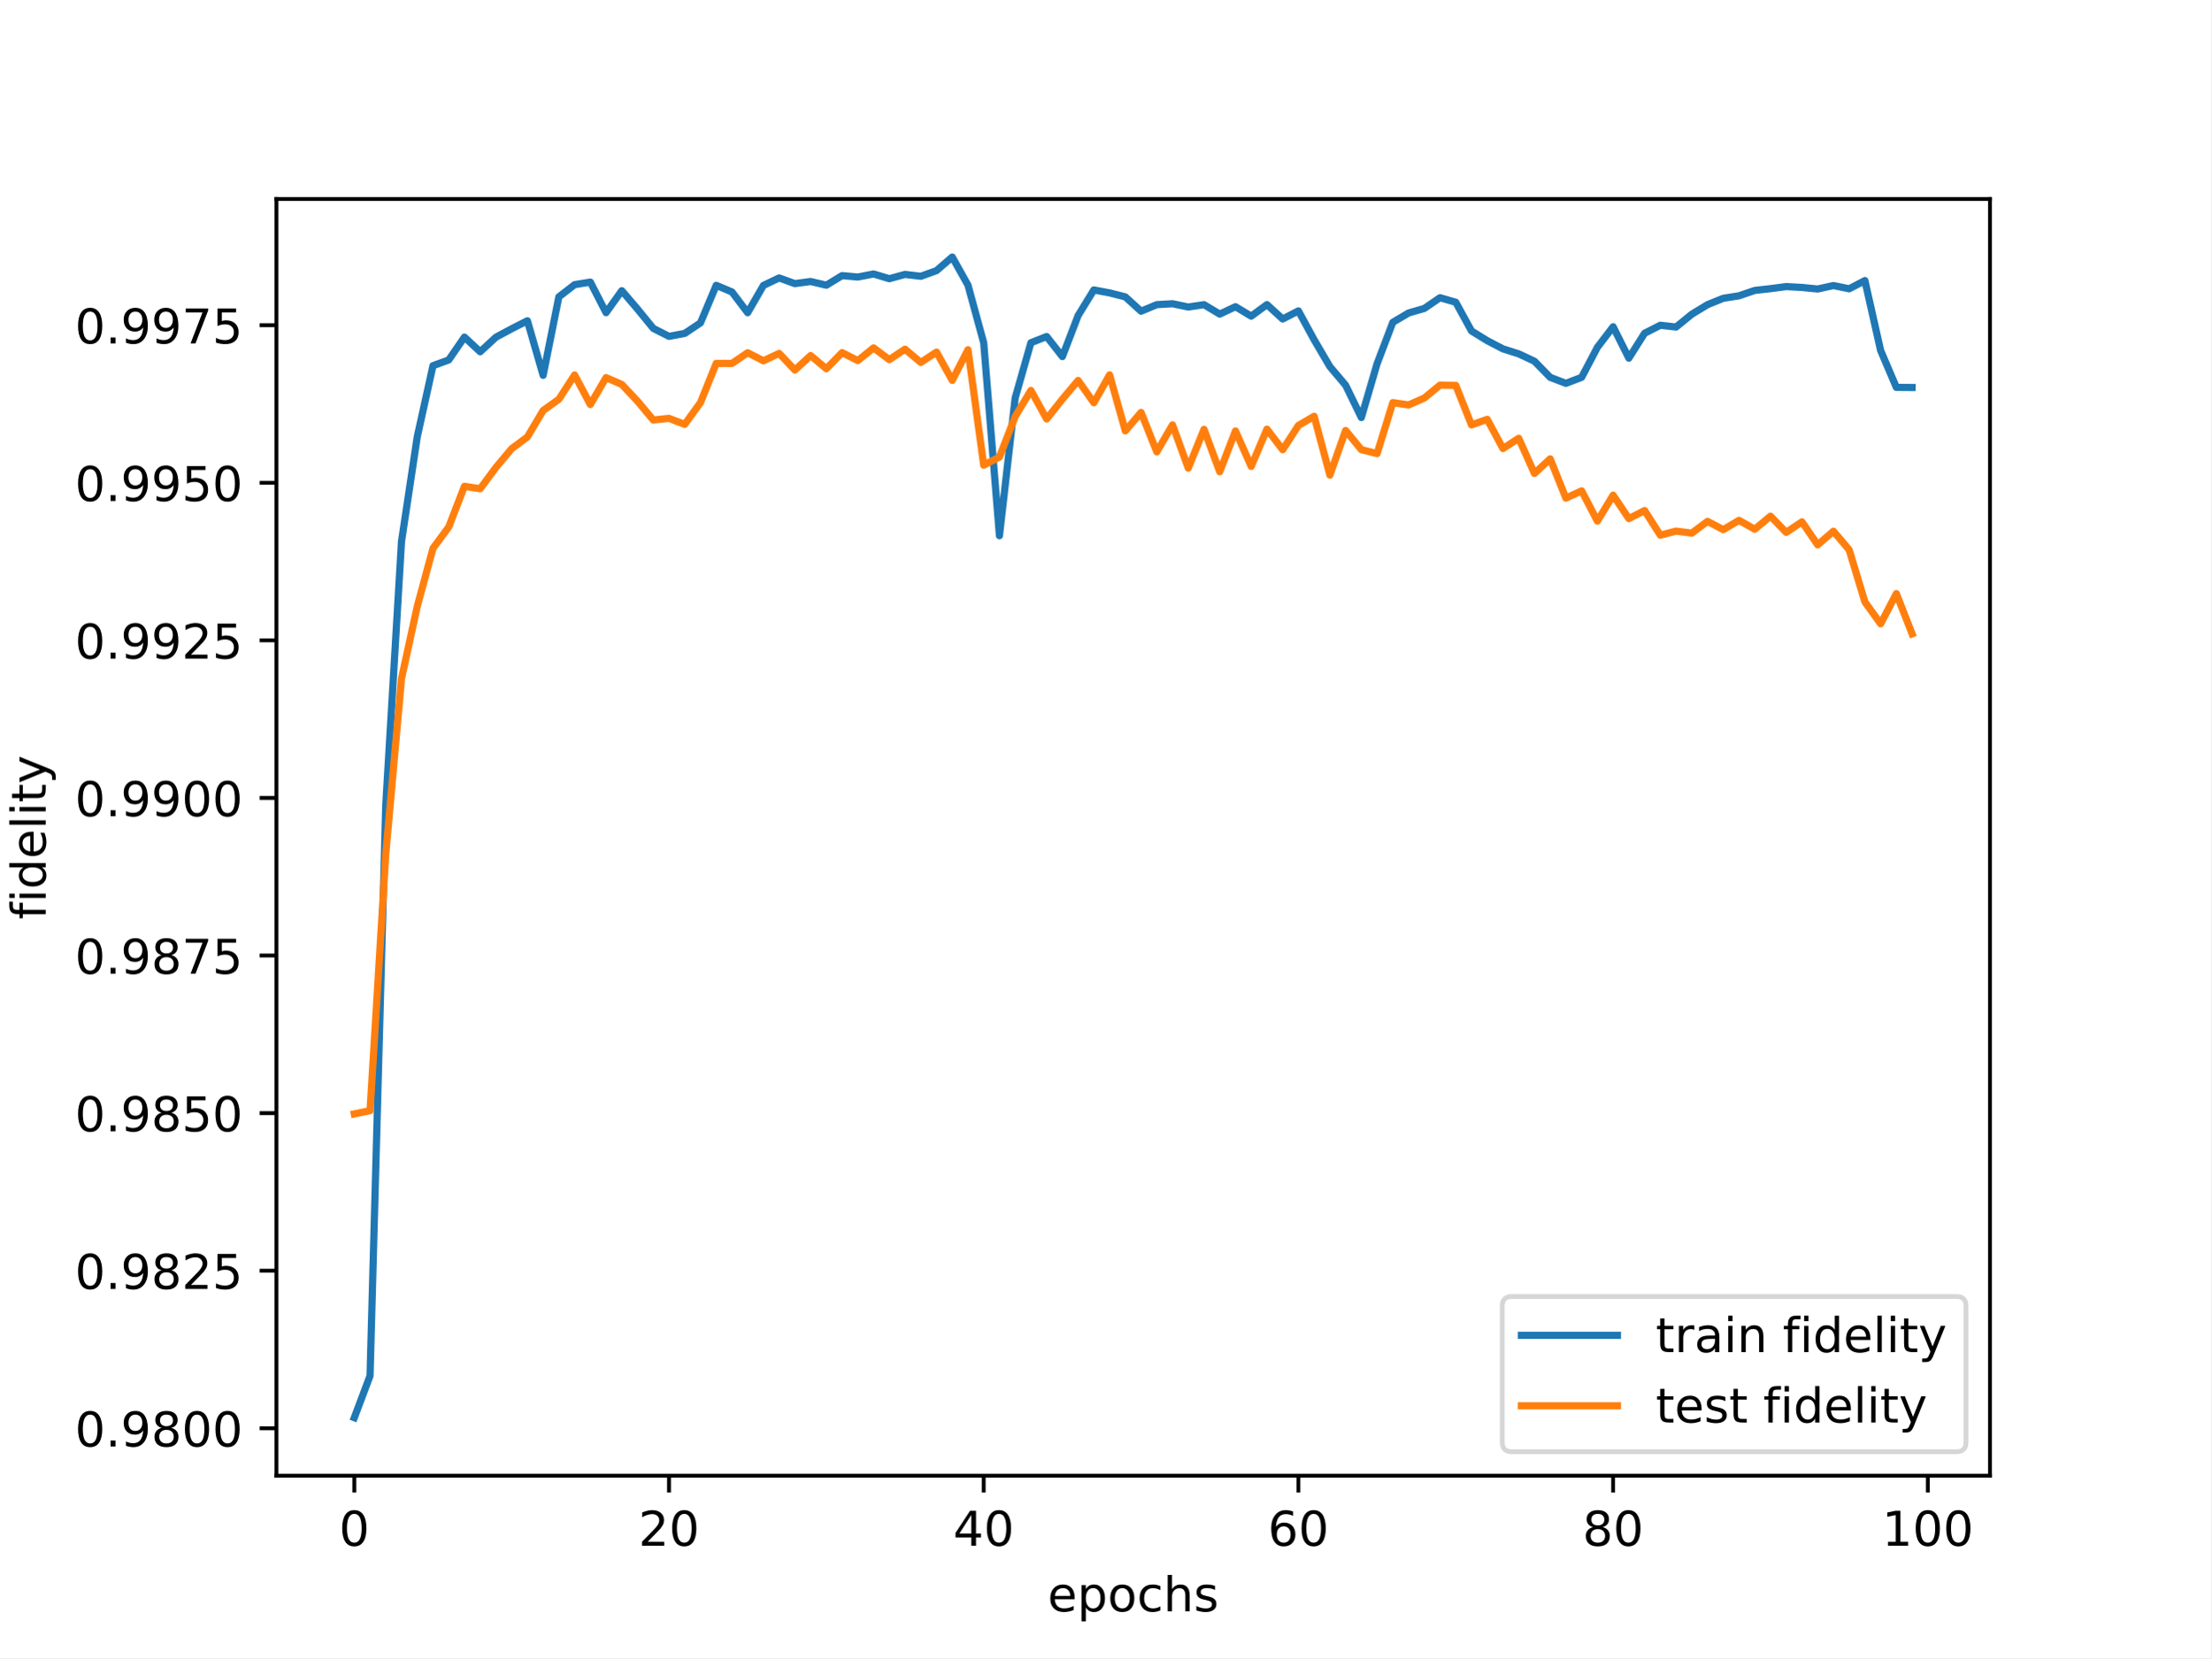
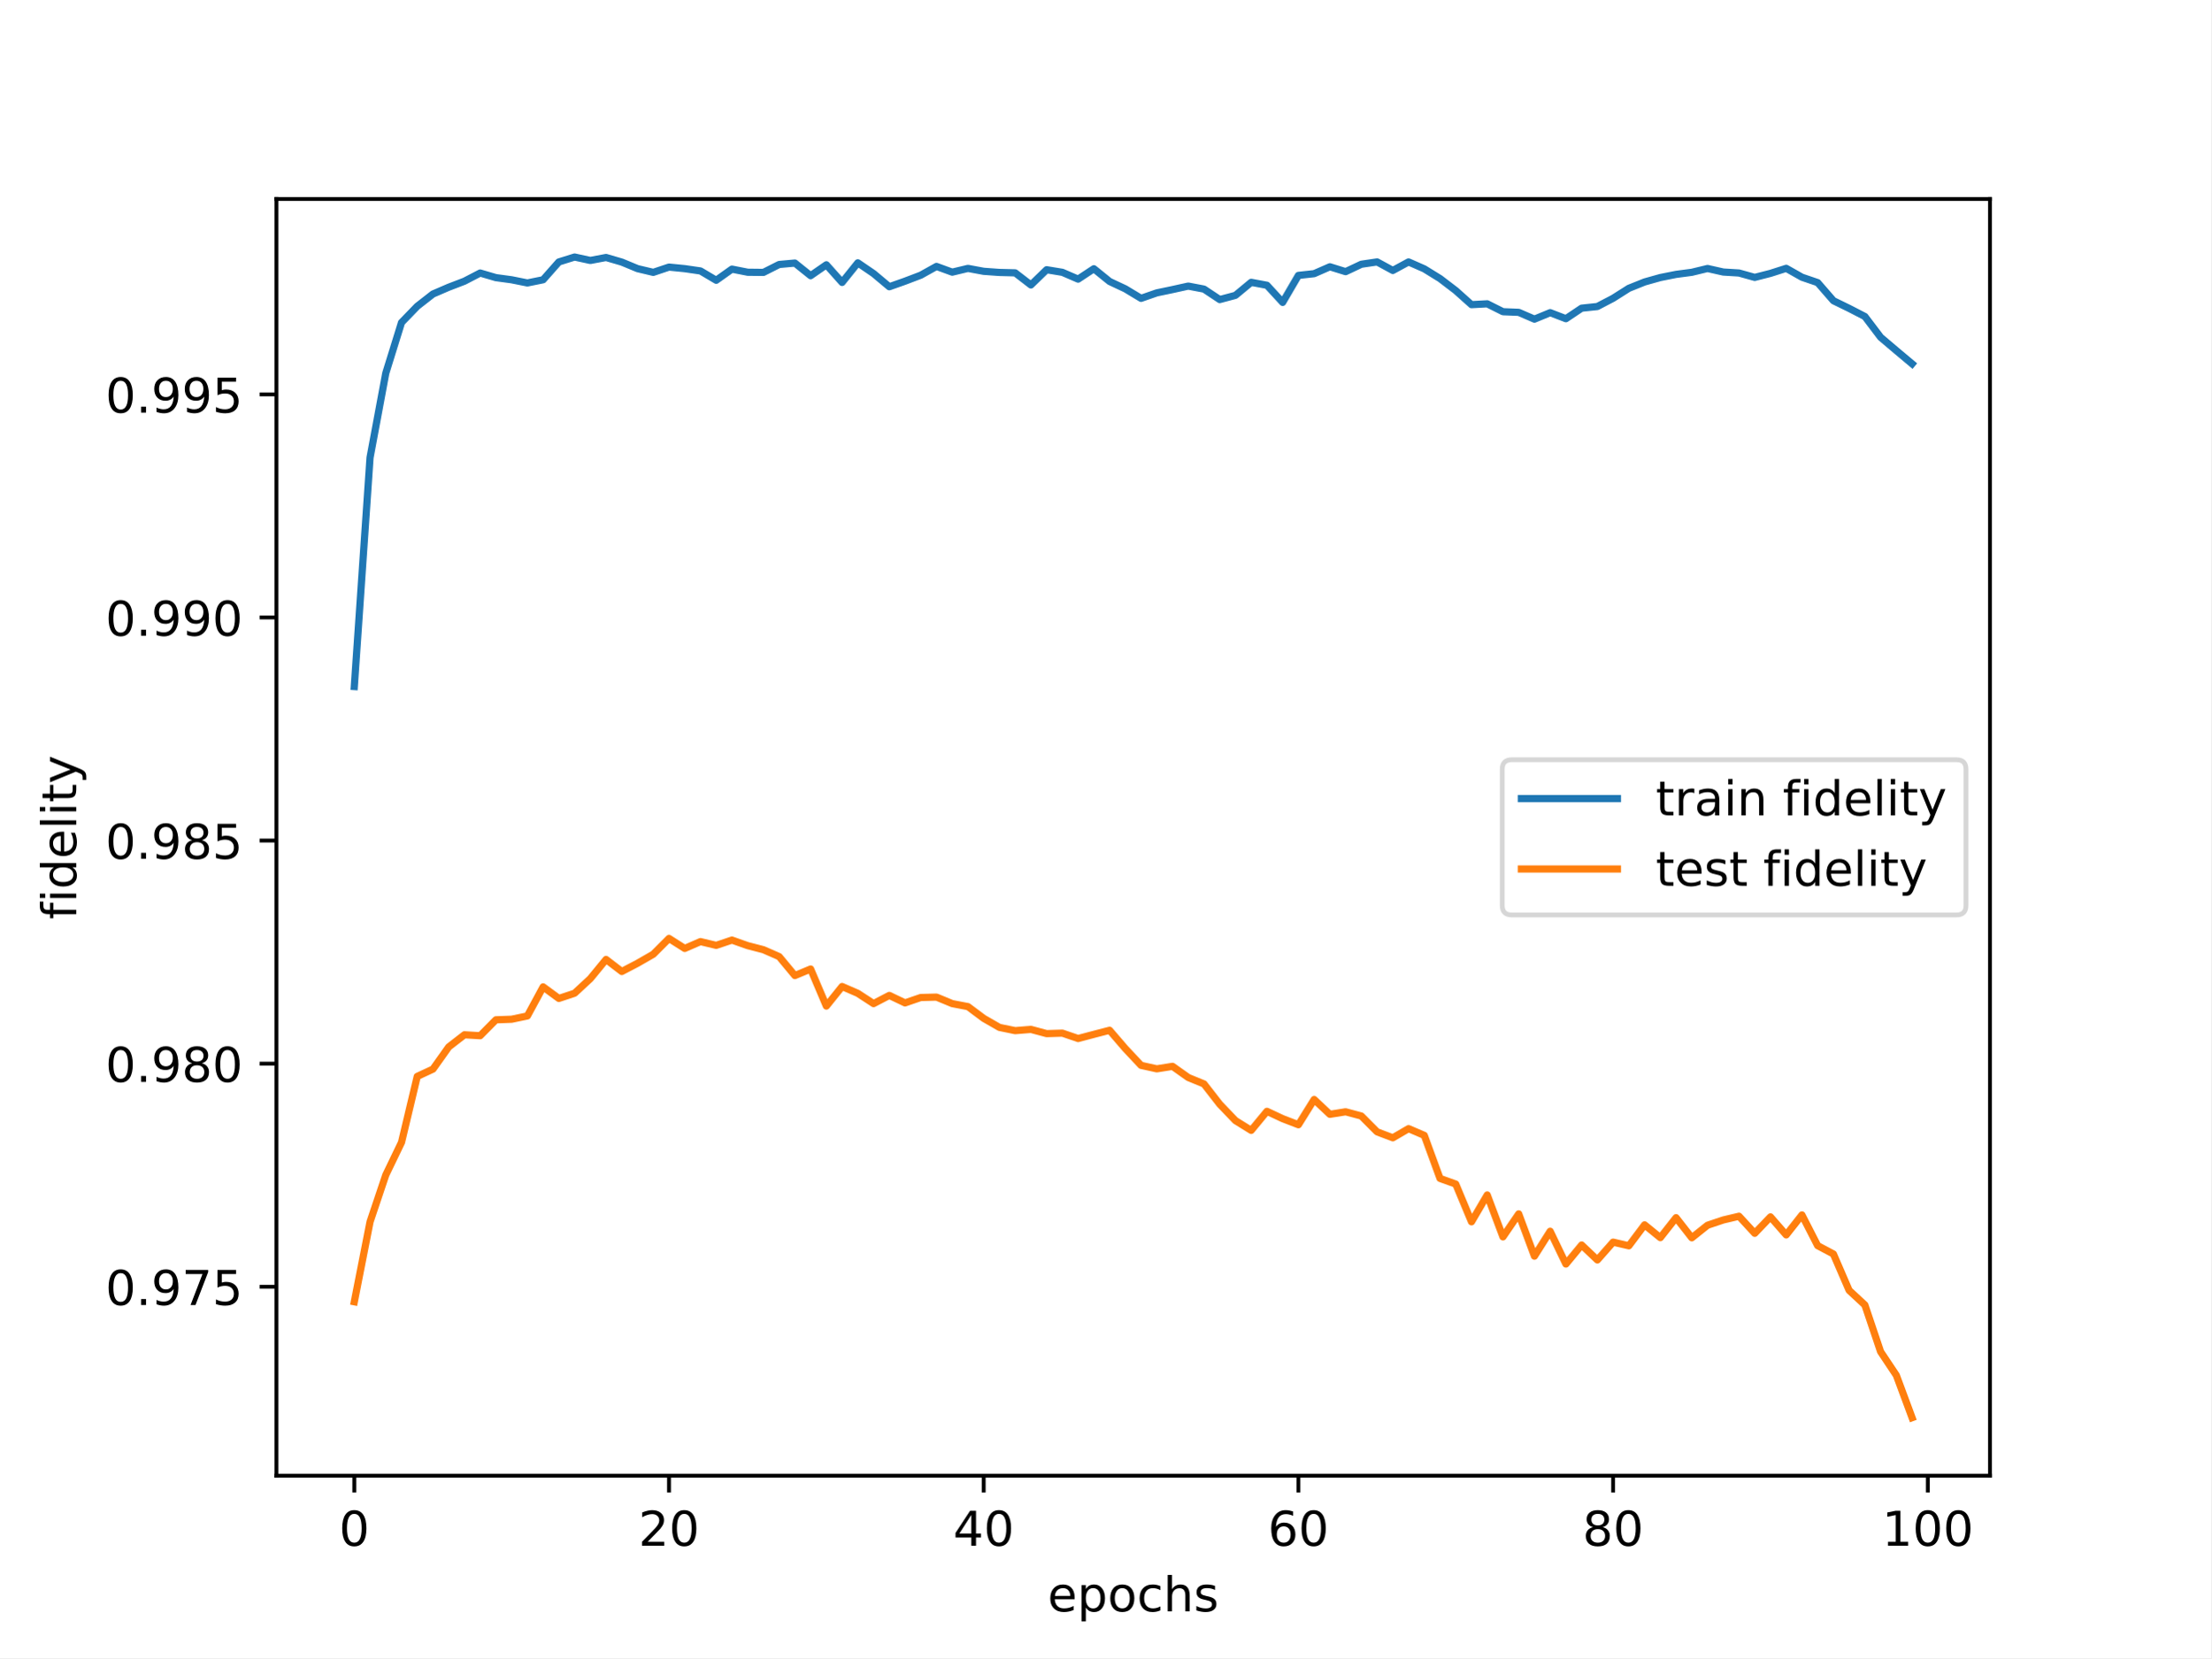
<svg xmlns="http://www.w3.org/2000/svg" xmlns:xlink="http://www.w3.org/1999/xlink" width="460.8pt" height="345.6pt" viewBox="0 0 460.8 345.6" version="1.1">
  <defs>
    <style type="text/css">*{stroke-linejoin: round; stroke-linecap: butt}</style>
  </defs>
  <g id="figure_1">
    <g id="patch_1">
      <path d="M 0 345.6  L 460.8 345.6  L 460.8 0  L 0 0  z " style="fill: #ffffff" />
    </g>
    <g id="axes_1">
      <g id="patch_2">
        <path d="M 57.6 307.584  L 414.72 307.584  L 414.72 41.472  L 57.6 41.472  z " style="fill: #ffffff" />
      </g>
      <g id="matplotlib.axis_1">
        <g id="xtick_1">
          <g id="line2d_1">
            <defs>
-               <path id="m82c62954ce" d="M 0 0  L 0 3.5  " style="stroke: #000000; stroke-width: 0.8" />
-             </defs>
-             <g>
-               <use xlink:href="#m82c62954ce" x="73.833" y="307.584" style="stroke: #000000; stroke-width: 0.8" />
+               <path id="m3b50c27de8" d="M 0 0  L 0 3.5  " style="stroke: #000000; stroke-width: 0.8" />
+             </defs>
+             <g>
+               <use xlink:href="#m3b50c27de8" x="73.833" y="307.584" style="stroke: #000000; stroke-width: 0.8" />
            </g>
          </g>
          <g id="text_1">
            <g transform="translate(70.65148 322.1824) scale(0.1 -0.1)">
              <defs>
                <path id="DejaVuSans-30" d="M 2034 4250  Q 1547 4250 1301 3770  Q 1056 3291 1056 2328  Q 1056 1369 1301 889  Q 1547 409 2034 409  Q 2525 409 2770 889  Q 3016 1369 3016 2328  Q 3016 3291 2770 3770  Q 2525 4250 2034 4250  z M 2034 4750  Q 2819 4750 3233 4129  Q 3647 3509 3647 2328  Q 3647 1150 3233 529  Q 2819 -91 2034 -91  Q 1250 -91 836 529  Q 422 1150 422 2328  Q 422 3509 836 4129  Q 1250 4750 2034 4750  z " transform="scale(0.015625)" />
              </defs>
              <use xlink:href="#DejaVuSans-30" />
            </g>
          </g>
        </g>
        <g id="xtick_2">
          <g id="line2d_2">
            <g>
-               <use xlink:href="#m82c62954ce" x="139.42" y="307.584" style="stroke: #000000; stroke-width: 0.8" />
+               <use xlink:href="#m3b50c27de8" x="139.42" y="307.584" style="stroke: #000000; stroke-width: 0.8" />
            </g>
          </g>
          <g id="text_2">
            <g transform="translate(133.057 322.1824) scale(0.1 -0.1)">
              <defs>
                <path id="DejaVuSans-32" d="M 1228 531  L 3431 531  L 3431 0  L 469 0  L 469 531  Q 828 903 1448 1529  Q 2069 2156 2228 2338  Q 2531 2678 2651 2914  Q 2772 3150 2772 3378  Q 2772 3750 2511 3984  Q 2250 4219 1831 4219  Q 1534 4219 1204 4116  Q 875 4013 500 3803  L 500 4441  Q 881 4594 1212 4672  Q 1544 4750 1819 4750  Q 2544 4750 2975 4387  Q 3406 4025 3406 3419  Q 3406 3131 3298 2873  Q 3191 2616 2906 2266  Q 2828 2175 2409 1742  Q 1991 1309 1228 531  z " transform="scale(0.015625)" />
              </defs>
              <use xlink:href="#DejaVuSans-32" />
              <use xlink:href="#DejaVuSans-30" x="63.623" />
            </g>
          </g>
        </g>
        <g id="xtick_3">
          <g id="line2d_3">
            <g>
-               <use xlink:href="#m82c62954ce" x="205.006" y="307.584" style="stroke: #000000; stroke-width: 0.8" />
+               <use xlink:href="#m3b50c27de8" x="205.006" y="307.584" style="stroke: #000000; stroke-width: 0.8" />
            </g>
          </g>
          <g id="text_3">
            <g transform="translate(198.6438 322.1824) scale(0.1 -0.1)">
              <defs>
                <path id="DejaVuSans-34" d="M 2419 4116  L 825 1625  L 2419 1625  L 2419 4116  z M 2253 4666  L 3047 4666  L 3047 1625  L 3713 1625  L 3713 1100  L 3047 1100  L 3047 0  L 2419 0  L 2419 1100  L 313 1100  L 313 1709  L 2253 4666  z " transform="scale(0.015625)" />
              </defs>
              <use xlink:href="#DejaVuSans-34" />
              <use xlink:href="#DejaVuSans-30" x="63.623" />
            </g>
          </g>
        </g>
        <g id="xtick_4">
          <g id="line2d_4">
            <g>
-               <use xlink:href="#m82c62954ce" x="270.593" y="307.584" style="stroke: #000000; stroke-width: 0.8" />
+               <use xlink:href="#m3b50c27de8" x="270.593" y="307.584" style="stroke: #000000; stroke-width: 0.8" />
            </g>
          </g>
          <g id="text_4">
            <g transform="translate(264.2306 322.1824) scale(0.1 -0.1)">
              <defs>
                <path id="DejaVuSans-36" d="M 2113 2584  Q 1688 2584 1439 2293  Q 1191 2003 1191 1497  Q 1191 994 1439 701  Q 1688 409 2113 409  Q 2538 409 2786 701  Q 3034 994 3034 1497  Q 3034 2003 2786 2293  Q 2538 2584 2113 2584  z M 3366 4563  L 3366 3988  Q 3128 4100 2886 4159  Q 2644 4219 2406 4219  Q 1781 4219 1451 3797  Q 1122 3375 1075 2522  Q 1259 2794 1537 2939  Q 1816 3084 2150 3084  Q 2853 3084 3261 2657  Q 3669 2231 3669 1497  Q 3669 778 3244 343  Q 2819 -91 2113 -91  Q 1303 -91 875 529  Q 447 1150 447 2328  Q 447 3434 972 4092  Q 1497 4750 2381 4750  Q 2619 4750 2861 4703  Q 3103 4656 3366 4563  z " transform="scale(0.015625)" />
              </defs>
              <use xlink:href="#DejaVuSans-36" />
              <use xlink:href="#DejaVuSans-30" x="63.623" />
            </g>
          </g>
        </g>
        <g id="xtick_5">
          <g id="line2d_5">
            <g>
-               <use xlink:href="#m82c62954ce" x="336.18" y="307.584" style="stroke: #000000; stroke-width: 0.8" />
+               <use xlink:href="#m3b50c27de8" x="336.18" y="307.584" style="stroke: #000000; stroke-width: 0.8" />
            </g>
          </g>
          <g id="text_5">
            <g transform="translate(329.8173 322.1824) scale(0.1 -0.1)">
              <defs>
                <path id="DejaVuSans-38" d="M 2034 2216  Q 1584 2216 1326 1975  Q 1069 1734 1069 1313  Q 1069 891 1326 650  Q 1584 409 2034 409  Q 2484 409 2743 651  Q 3003 894 3003 1313  Q 3003 1734 2745 1975  Q 2488 2216 2034 2216  z M 1403 2484  Q 997 2584 770 2862  Q 544 3141 544 3541  Q 544 4100 942 4425  Q 1341 4750 2034 4750  Q 2731 4750 3128 4425  Q 3525 4100 3525 3541  Q 3525 3141 3298 2862  Q 3072 2584 2669 2484  Q 3125 2378 3379 2068  Q 3634 1759 3634 1313  Q 3634 634 3220 271  Q 2806 -91 2034 -91  Q 1263 -91 848 271  Q 434 634 434 1313  Q 434 1759 690 2068  Q 947 2378 1403 2484  z M 1172 3481  Q 1172 3119 1398 2916  Q 1625 2713 2034 2713  Q 2441 2713 2670 2916  Q 2900 3119 2900 3481  Q 2900 3844 2670 4047  Q 2441 4250 2034 4250  Q 1625 4250 1398 4047  Q 1172 3844 1172 3481  z " transform="scale(0.015625)" />
              </defs>
              <use xlink:href="#DejaVuSans-38" />
              <use xlink:href="#DejaVuSans-30" x="63.623" />
            </g>
          </g>
        </g>
        <g id="xtick_6">
          <g id="line2d_6">
            <g>
-               <use xlink:href="#m82c62954ce" x="401.767" y="307.584" style="stroke: #000000; stroke-width: 0.8" />
+               <use xlink:href="#m3b50c27de8" x="401.767" y="307.584" style="stroke: #000000; stroke-width: 0.8" />
            </g>
          </g>
          <g id="text_6">
            <g transform="translate(392.2229 322.1824) scale(0.1 -0.1)">
              <defs>
                <path id="DejaVuSans-31" d="M 794 531  L 1825 531  L 1825 4091  L 703 3866  L 703 4441  L 1819 4666  L 2450 4666  L 2450 531  L 3481 531  L 3481 0  L 794 0  L 794 531  z " transform="scale(0.015625)" />
              </defs>
              <use xlink:href="#DejaVuSans-31" />
              <use xlink:href="#DejaVuSans-30" x="63.623" />
              <use xlink:href="#DejaVuSans-30" x="127.246" />
            </g>
          </g>
        </g>
        <g id="text_7">
          <g transform="translate(218.3272 335.8606) scale(0.1 -0.1)">
            <defs>
              <path id="DejaVuSans-65" d="M 3597 1894  L 3597 1613  L 953 1613  Q 991 1019 1311 708  Q 1631 397 2203 397  Q 2534 397 2845 478  Q 3156 559 3463 722  L 3463 178  Q 3153 47 2828 -22  Q 2503 -91 2169 -91  Q 1331 -91 842 396  Q 353 884 353 1716  Q 353 2575 817 3079  Q 1281 3584 2069 3584  Q 2775 3584 3186 3129  Q 3597 2675 3597 1894  z M 3022 2063  Q 3016 2534 2758 2815  Q 2500 3097 2075 3097  Q 1594 3097 1305 2825  Q 1016 2553 972 2059  L 3022 2063  z " transform="scale(0.015625)" />
              <path id="DejaVuSans-70" d="M 1159 525  L 1159 -1331  L 581 -1331  L 581 3500  L 1159 3500  L 1159 2969  Q 1341 3281 1617 3432  Q 1894 3584 2278 3584  Q 2916 3584 3314 3078  Q 3713 2572 3713 1747  Q 3713 922 3314 415  Q 2916 -91 2278 -91  Q 1894 -91 1617 61  Q 1341 213 1159 525  z M 3116 1747  Q 3116 2381 2855 2742  Q 2594 3103 2138 3103  Q 1681 3103 1420 2742  Q 1159 2381 1159 1747  Q 1159 1113 1420 752  Q 1681 391 2138 391  Q 2594 391 2855 752  Q 3116 1113 3116 1747  z " transform="scale(0.015625)" />
              <path id="DejaVuSans-6f" d="M 1959 3097  Q 1497 3097 1228 2736  Q 959 2375 959 1747  Q 959 1119 1226 758  Q 1494 397 1959 397  Q 2419 397 2687 759  Q 2956 1122 2956 1747  Q 2956 2369 2687 2733  Q 2419 3097 1959 3097  z M 1959 3584  Q 2709 3584 3137 3096  Q 3566 2609 3566 1747  Q 3566 888 3137 398  Q 2709 -91 1959 -91  Q 1206 -91 779 398  Q 353 888 353 1747  Q 353 2609 779 3096  Q 1206 3584 1959 3584  z " transform="scale(0.015625)" />
              <path id="DejaVuSans-63" d="M 3122 3366  L 3122 2828  Q 2878 2963 2633 3030  Q 2388 3097 2138 3097  Q 1578 3097 1268 2742  Q 959 2388 959 1747  Q 959 1106 1268 751  Q 1578 397 2138 397  Q 2388 397 2633 464  Q 2878 531 3122 666  L 3122 134  Q 2881 22 2623 -34  Q 2366 -91 2075 -91  Q 1284 -91 818 406  Q 353 903 353 1747  Q 353 2603 823 3093  Q 1294 3584 2113 3584  Q 2378 3584 2631 3529  Q 2884 3475 3122 3366  z " transform="scale(0.015625)" />
              <path id="DejaVuSans-68" d="M 3513 2113  L 3513 0  L 2938 0  L 2938 2094  Q 2938 2591 2744 2837  Q 2550 3084 2163 3084  Q 1697 3084 1428 2787  Q 1159 2491 1159 1978  L 1159 0  L 581 0  L 581 4863  L 1159 4863  L 1159 2956  Q 1366 3272 1645 3428  Q 1925 3584 2291 3584  Q 2894 3584 3203 3211  Q 3513 2838 3513 2113  z " transform="scale(0.015625)" />
              <path id="DejaVuSans-73" d="M 2834 3397  L 2834 2853  Q 2591 2978 2328 3040  Q 2066 3103 1784 3103  Q 1356 3103 1142 2972  Q 928 2841 928 2578  Q 928 2378 1081 2264  Q 1234 2150 1697 2047  L 1894 2003  Q 2506 1872 2764 1633  Q 3022 1394 3022 966  Q 3022 478 2636 193  Q 2250 -91 1575 -91  Q 1294 -91 989 -36  Q 684 19 347 128  L 347 722  Q 666 556 975 473  Q 1284 391 1588 391  Q 1994 391 2212 530  Q 2431 669 2431 922  Q 2431 1156 2273 1281  Q 2116 1406 1581 1522  L 1381 1569  Q 847 1681 609 1914  Q 372 2147 372 2553  Q 372 3047 722 3315  Q 1072 3584 1716 3584  Q 2034 3584 2315 3537  Q 2597 3491 2834 3397  z " transform="scale(0.015625)" />
            </defs>
            <use xlink:href="#DejaVuSans-65" />
            <use xlink:href="#DejaVuSans-70" x="61.523" />
            <use xlink:href="#DejaVuSans-6f" x="125" />
            <use xlink:href="#DejaVuSans-63" x="186.182" />
            <use xlink:href="#DejaVuSans-68" x="241.162" />
            <use xlink:href="#DejaVuSans-73" x="304.541" />
          </g>
        </g>
      </g>
      <g id="matplotlib.axis_2">
        <g id="ytick_1">
          <g id="line2d_7">
            <defs>
-               <path id="m6e552d88fe" d="M 0 0  L -3.5 0  " style="stroke: #000000; stroke-width: 0.8" />
-             </defs>
-             <g>
-               <use xlink:href="#m6e552d88fe" x="57.6" y="297.701" style="stroke: #000000; stroke-width: 0.8" />
+               <path id="m14ccf1850f" d="M 0 0  L -3.5 0  " style="stroke: #000000; stroke-width: 0.8" />
+             </defs>
+             <g>
+               <use xlink:href="#m14ccf1850f" x="57.6" y="268.202" style="stroke: #000000; stroke-width: 0.8" />
            </g>
          </g>
          <g id="text_8">
-             <g transform="translate(15.60938 301.5006) scale(0.1 -0.1)">
+             <g transform="translate(21.97188 272.0013) scale(0.1 -0.1)">
              <defs>
                <path id="DejaVuSans-2e" d="M 684 794  L 1344 794  L 1344 0  L 684 0  L 684 794  z " transform="scale(0.015625)" />
                <path id="DejaVuSans-39" d="M 703 97  L 703 672  Q 941 559 1184 500  Q 1428 441 1663 441  Q 2288 441 2617 861  Q 2947 1281 2994 2138  Q 2813 1869 2534 1725  Q 2256 1581 1919 1581  Q 1219 1581 811 2004  Q 403 2428 403 3163  Q 403 3881 828 4315  Q 1253 4750 1959 4750  Q 2769 4750 3195 4129  Q 3622 3509 3622 2328  Q 3622 1225 3098 567  Q 2575 -91 1691 -91  Q 1453 -91 1209 -44  Q 966 3 703 97  z M 1959 2075  Q 2384 2075 2632 2365  Q 2881 2656 2881 3163  Q 2881 3666 2632 3958  Q 2384 4250 1959 4250  Q 1534 4250 1286 3958  Q 1038 3666 1038 3163  Q 1038 2656 1286 2365  Q 1534 2075 1959 2075  z " transform="scale(0.015625)" />
-               </defs>
+                 <path id="DejaVuSans-37" d="M 525 4666  L 3525 4666  L 3525 4397  L 1831 0  L 1172 0  L 2766 4134  L 525 4134  L 525 4666  z " transform="scale(0.015625)" />
+                 <path id="DejaVuSans-35" d="M 691 4666  L 3169 4666  L 3169 4134  L 1269 4134  L 1269 2991  Q 1406 3038 1543 3061  Q 1681 3084 1819 3084  Q 2600 3084 3056 2656  Q 3513 2228 3513 1497  Q 3513 744 3044 326  Q 2575 -91 1722 -91  Q 1428 -91 1123 -41  Q 819 9 494 109  L 494 744  Q 775 591 1075 516  Q 1375 441 1709 441  Q 2250 441 2565 725  Q 2881 1009 2881 1497  Q 2881 1984 2565 2268  Q 2250 2553 1709 2553  Q 1456 2553 1204 2497  Q 953 2441 691 2322  L 691 4666  z " transform="scale(0.015625)" />
+               </defs>
+               <use xlink:href="#DejaVuSans-30" />
+               <use xlink:href="#DejaVuSans-2e" x="63.623" />
+               <use xlink:href="#DejaVuSans-39" x="95.41" />
+               <use xlink:href="#DejaVuSans-37" x="159.033" />
+               <use xlink:href="#DejaVuSans-35" x="222.656" />
+             </g>
+           </g>
+         </g>
+         <g id="ytick_2">
+           <g id="line2d_8">
+             <g>
+               <use xlink:href="#m14ccf1850f" x="57.6" y="221.701" style="stroke: #000000; stroke-width: 0.8" />
+             </g>
+           </g>
+           <g id="text_9">
+             <g transform="translate(21.97188 225.5001) scale(0.1 -0.1)">
              <use xlink:href="#DejaVuSans-30" />
              <use xlink:href="#DejaVuSans-2e" x="63.623" />
              <use xlink:href="#DejaVuSans-39" x="95.41" />
              <use xlink:href="#DejaVuSans-38" x="159.033" />
              <use xlink:href="#DejaVuSans-30" x="222.656" />
-               <use xlink:href="#DejaVuSans-30" x="286.279" />
-             </g>
-           </g>
-         </g>
-         <g id="ytick_2">
-           <g id="line2d_8">
-             <g>
-               <use xlink:href="#m6e552d88fe" x="57.6" y="264.855" style="stroke: #000000; stroke-width: 0.8" />
-             </g>
-           </g>
-           <g id="text_9">
-             <g transform="translate(15.60938 268.6544) scale(0.1 -0.1)">
-               <defs>
-                 <path id="DejaVuSans-35" d="M 691 4666  L 3169 4666  L 3169 4134  L 1269 4134  L 1269 2991  Q 1406 3038 1543 3061  Q 1681 3084 1819 3084  Q 2600 3084 3056 2656  Q 3513 2228 3513 1497  Q 3513 744 3044 326  Q 2575 -91 1722 -91  Q 1428 -91 1123 -41  Q 819 9 494 109  L 494 744  Q 775 591 1075 516  Q 1375 441 1709 441  Q 2250 441 2565 725  Q 2881 1009 2881 1497  Q 2881 1984 2565 2268  Q 2250 2553 1709 2553  Q 1456 2553 1204 2497  Q 953 2441 691 2322  L 691 4666  z " transform="scale(0.015625)" />
-               </defs>
-               <use xlink:href="#DejaVuSans-30" />
-               <use xlink:href="#DejaVuSans-2e" x="63.623" />
-               <use xlink:href="#DejaVuSans-39" x="95.41" />
-               <use xlink:href="#DejaVuSans-38" x="159.033" />
-               <use xlink:href="#DejaVuSans-32" x="222.656" />
-               <use xlink:href="#DejaVuSans-35" x="286.279" />
            </g>
          </g>
        </g>
        <g id="ytick_3">
          <g id="line2d_9">
            <g>
-               <use xlink:href="#m6e552d88fe" x="57.6" y="232.009" style="stroke: #000000; stroke-width: 0.8" />
+               <use xlink:href="#m14ccf1850f" x="57.6" y="175.2" style="stroke: #000000; stroke-width: 0.8" />
            </g>
          </g>
          <g id="text_10">
-             <g transform="translate(15.60938 235.8083) scale(0.1 -0.1)">
+             <g transform="translate(21.97188 178.999) scale(0.1 -0.1)">
              <use xlink:href="#DejaVuSans-30" />
              <use xlink:href="#DejaVuSans-2e" x="63.623" />
              <use xlink:href="#DejaVuSans-39" x="95.41" />
              <use xlink:href="#DejaVuSans-38" x="159.033" />
              <use xlink:href="#DejaVuSans-35" x="222.656" />
-               <use xlink:href="#DejaVuSans-30" x="286.279" />
            </g>
          </g>
        </g>
        <g id="ytick_4">
          <g id="line2d_10">
            <g>
-               <use xlink:href="#m6e552d88fe" x="57.6" y="199.163" style="stroke: #000000; stroke-width: 0.8" />
+               <use xlink:href="#m14ccf1850f" x="57.6" y="128.699" style="stroke: #000000; stroke-width: 0.8" />
            </g>
          </g>
          <g id="text_11">
-             <g transform="translate(15.60938 202.9621) scale(0.1 -0.1)">
-               <defs>
-                 <path id="DejaVuSans-37" d="M 525 4666  L 3525 4666  L 3525 4397  L 1831 0  L 1172 0  L 2766 4134  L 525 4134  L 525 4666  z " transform="scale(0.015625)" />
-               </defs>
-               <use xlink:href="#DejaVuSans-30" />
-               <use xlink:href="#DejaVuSans-2e" x="63.623" />
-               <use xlink:href="#DejaVuSans-39" x="95.41" />
-               <use xlink:href="#DejaVuSans-38" x="159.033" />
-               <use xlink:href="#DejaVuSans-37" x="222.656" />
-               <use xlink:href="#DejaVuSans-35" x="286.279" />
+             <g transform="translate(21.97188 132.4978) scale(0.1 -0.1)">
+               <use xlink:href="#DejaVuSans-30" />
+               <use xlink:href="#DejaVuSans-2e" x="63.623" />
+               <use xlink:href="#DejaVuSans-39" x="95.41" />
+               <use xlink:href="#DejaVuSans-39" x="159.033" />
+               <use xlink:href="#DejaVuSans-30" x="222.656" />
            </g>
          </g>
        </g>
        <g id="ytick_5">
          <g id="line2d_11">
            <g>
-               <use xlink:href="#m6e552d88fe" x="57.6" y="166.317" style="stroke: #000000; stroke-width: 0.8" />
+               <use xlink:href="#m14ccf1850f" x="57.6" y="82.197" style="stroke: #000000; stroke-width: 0.8" />
            </g>
          </g>
          <g id="text_12">
-             <g transform="translate(15.60938 170.1159) scale(0.1 -0.1)">
-               <use xlink:href="#DejaVuSans-30" />
-               <use xlink:href="#DejaVuSans-2e" x="63.623" />
-               <use xlink:href="#DejaVuSans-39" x="95.41" />
-               <use xlink:href="#DejaVuSans-39" x="159.033" />
-               <use xlink:href="#DejaVuSans-30" x="222.656" />
-               <use xlink:href="#DejaVuSans-30" x="286.279" />
-             </g>
-           </g>
-         </g>
-         <g id="ytick_6">
-           <g id="line2d_12">
-             <g>
-               <use xlink:href="#m6e552d88fe" x="57.6" y="133.471" style="stroke: #000000; stroke-width: 0.8" />
-             </g>
-           </g>
-           <g id="text_13">
-             <g transform="translate(15.60938 137.2697) scale(0.1 -0.1)">
-               <use xlink:href="#DejaVuSans-30" />
-               <use xlink:href="#DejaVuSans-2e" x="63.623" />
-               <use xlink:href="#DejaVuSans-39" x="95.41" />
-               <use xlink:href="#DejaVuSans-39" x="159.033" />
-               <use xlink:href="#DejaVuSans-32" x="222.656" />
-               <use xlink:href="#DejaVuSans-35" x="286.279" />
-             </g>
-           </g>
-         </g>
-         <g id="ytick_7">
-           <g id="line2d_13">
-             <g>
-               <use xlink:href="#m6e552d88fe" x="57.6" y="100.624" style="stroke: #000000; stroke-width: 0.8" />
-             </g>
-           </g>
-           <g id="text_14">
-             <g transform="translate(15.60938 104.4236) scale(0.1 -0.1)">
+             <g transform="translate(21.97188 85.9966) scale(0.1 -0.1)">
              <use xlink:href="#DejaVuSans-30" />
              <use xlink:href="#DejaVuSans-2e" x="63.623" />
              <use xlink:href="#DejaVuSans-39" x="95.41" />
              <use xlink:href="#DejaVuSans-39" x="159.033" />
              <use xlink:href="#DejaVuSans-35" x="222.656" />
-               <use xlink:href="#DejaVuSans-30" x="286.279" />
-             </g>
-           </g>
-         </g>
-         <g id="ytick_8">
-           <g id="line2d_14">
-             <g>
-               <use xlink:href="#m6e552d88fe" x="57.6" y="67.778" style="stroke: #000000; stroke-width: 0.8" />
-             </g>
-           </g>
-           <g id="text_15">
-             <g transform="translate(15.60938 71.57739) scale(0.1 -0.1)">
-               <use xlink:href="#DejaVuSans-30" />
-               <use xlink:href="#DejaVuSans-2e" x="63.623" />
-               <use xlink:href="#DejaVuSans-39" x="95.41" />
-               <use xlink:href="#DejaVuSans-39" x="159.033" />
-               <use xlink:href="#DejaVuSans-37" x="222.656" />
-               <use xlink:href="#DejaVuSans-35" x="286.279" />
-             </g>
-           </g>
-         </g>
-         <g id="text_16">
-           <g transform="translate(9.529687 191.6257) rotate(-90) scale(0.1 -0.1)">
+             </g>
+           </g>
+         </g>
+         <g id="text_13">
+           <g transform="translate(15.89219 191.6257) rotate(-90) scale(0.1 -0.1)">
            <defs>
              <path id="DejaVuSans-66" d="M 2375 4863  L 2375 4384  L 1825 4384  Q 1516 4384 1395 4259  Q 1275 4134 1275 3809  L 1275 3500  L 2222 3500  L 2222 3053  L 1275 3053  L 1275 0  L 697 0  L 697 3053  L 147 3053  L 147 3500  L 697 3500  L 697 3744  Q 697 4328 969 4595  Q 1241 4863 1831 4863  L 2375 4863  z " transform="scale(0.015625)" />
              <path id="DejaVuSans-69" d="M 603 3500  L 1178 3500  L 1178 0  L 603 0  L 603 3500  z M 603 4863  L 1178 4863  L 1178 4134  L 603 4134  L 603 4863  z " transform="scale(0.015625)" />
              <path id="DejaVuSans-64" d="M 2906 2969  L 2906 4863  L 3481 4863  L 3481 0  L 2906 0  L 2906 525  Q 2725 213 2448 61  Q 2172 -91 1784 -91  Q 1150 -91 751 415  Q 353 922 353 1747  Q 353 2572 751 3078  Q 1150 3584 1784 3584  Q 2172 3584 2448 3432  Q 2725 3281 2906 2969  z M 947 1747  Q 947 1113 1208 752  Q 1469 391 1925 391  Q 2381 391 2643 752  Q 2906 1113 2906 1747  Q 2906 2381 2643 2742  Q 2381 3103 1925 3103  Q 1469 3103 1208 2742  Q 947 2381 947 1747  z " transform="scale(0.015625)" />
              <path id="DejaVuSans-6c" d="M 603 4863  L 1178 4863  L 1178 0  L 603 0  L 603 4863  z " transform="scale(0.015625)" />
              <path id="DejaVuSans-74" d="M 1172 4494  L 1172 3500  L 2356 3500  L 2356 3053  L 1172 3053  L 1172 1153  Q 1172 725 1289 603  Q 1406 481 1766 481  L 2356 481  L 2356 0  L 1766 0  Q 1100 0 847 248  Q 594 497 594 1153  L 594 3053  L 172 3053  L 172 3500  L 594 3500  L 594 4494  L 1172 4494  z " transform="scale(0.015625)" />
              <path id="DejaVuSans-79" d="M 2059 -325  Q 1816 -950 1584 -1140  Q 1353 -1331 966 -1331  L 506 -1331  L 506 -850  L 844 -850  Q 1081 -850 1212 -737  Q 1344 -625 1503 -206  L 1606 56  L 191 3500  L 800 3500  L 1894 763  L 2988 3500  L 3597 3500  L 2059 -325  z " transform="scale(0.015625)" />
            </defs>
            <use xlink:href="#DejaVuSans-66" />
            <use xlink:href="#DejaVuSans-69" x="35.205" />
            <use xlink:href="#DejaVuSans-64" x="62.988" />
            <use xlink:href="#DejaVuSans-65" x="126.465" />
            <use xlink:href="#DejaVuSans-6c" x="187.988" />
            <use xlink:href="#DejaVuSans-69" x="215.771" />
            <use xlink:href="#DejaVuSans-74" x="243.555" />
            <use xlink:href="#DejaVuSans-79" x="282.764" />
          </g>
        </g>
      </g>
-       <g id="line2d_15">
-         <path d="M 73.833 295.488  L 77.112 286.769  L 80.391 167.761  L 83.671 112.848  L 86.95 91.056  L 90.229 76.22  L 93.509 75.021  L 96.788 70.258  L 100.067 73.318  L 103.347 70.281  L 106.626 68.523  L 109.905 66.851  L 113.185 78.229  L 116.464 61.872  L 119.743 59.331  L 123.023 58.79  L 126.302 65.169  L 129.581 60.583  L 132.861 64.42  L 136.14 68.439  L 139.42 70.105  L 142.699 69.491  L 145.978 67.293  L 149.258 59.469  L 152.537 60.843  L 155.816 65.177  L 159.096 59.486  L 162.375 57.926  L 165.654 59.111  L 168.934 58.666  L 172.213 59.44  L 175.492 57.441  L 178.772 57.739  L 182.051 57.097  L 185.33 58.089  L 188.61 57.188  L 191.889 57.581  L 195.168 56.404  L 198.448 53.568  L 201.727 59.437  L 205.006 71.451  L 208.286 111.657  L 211.565 82.93  L 214.844 71.435  L 218.124 70.137  L 221.403 74.32  L 224.682 65.769  L 227.962 60.426  L 231.241 61.044  L 234.52 61.876  L 237.8 64.863  L 241.079 63.493  L 244.358 63.306  L 247.638 63.987  L 250.917 63.496  L 254.196 65.467  L 257.476 63.922  L 260.755 65.894  L 264.034 63.487  L 267.314 66.485  L 270.593 64.797  L 273.872 70.821  L 277.152 76.411  L 280.431 80.29  L 283.71 87.027  L 286.99 75.805  L 290.269 67.181  L 293.548 65.234  L 296.828 64.287  L 300.107 62.045  L 303.386 62.995  L 306.666 68.98  L 309.945 71.003  L 313.224 72.711  L 316.504 73.75  L 319.783 75.285  L 323.062 78.648  L 326.342 79.896  L 329.621 78.642  L 332.9 72.394  L 336.18 68.102  L 339.459 74.652  L 342.739 69.456  L 346.018 67.792  L 349.297 68.163  L 352.577 65.49  L 355.856 63.498  L 359.135 62.165  L 362.415 61.652  L 365.694 60.528  L 368.973 60.162  L 372.253 59.731  L 375.532 59.912  L 378.811 60.236  L 382.091 59.513  L 385.37 60.192  L 388.649 58.478  L 391.929 73.044  L 395.208 80.742  L 398.487 80.767  " clip-path="url(#pf1d2e401b1)" style="fill: none; stroke: #1f77b4; stroke-width: 1.5; stroke-linecap: square" />
-       </g>
-       <g id="line2d_16">
-         <path d="M 73.833 232.172  L 77.112 231.494  L 80.391 178.005  L 83.671 141.435  L 86.95 126.406  L 90.229 114.295  L 93.509 109.85  L 96.788 101.359  L 100.067 101.864  L 103.347 97.438  L 106.626 93.518  L 109.905 91.083  L 113.185 85.562  L 116.464 83.216  L 119.743 78.155  L 123.023 84.317  L 126.302 78.702  L 129.581 80.124  L 132.861 83.62  L 136.14 87.537  L 139.42 87.199  L 142.699 88.442  L 145.978 83.911  L 149.258 75.741  L 152.537 75.746  L 155.816 73.516  L 159.096 75.194  L 162.375 73.659  L 165.654 77.127  L 168.934 74.107  L 172.213 76.849  L 175.492 73.495  L 178.772 75.158  L 182.051 72.502  L 185.33 74.957  L 188.61 72.778  L 191.889 75.542  L 195.168 73.38  L 198.448 79.277  L 201.727 72.893  L 205.006 96.957  L 208.286 95.262  L 211.565 86.804  L 214.844 81.372  L 218.124 87.327  L 221.403 83.206  L 224.682 79.292  L 227.962 83.947  L 231.241 78.133  L 234.52 89.808  L 237.8 85.957  L 241.079 94.177  L 244.358 88.55  L 247.638 97.578  L 250.917 89.481  L 254.196 98.327  L 257.476 89.82  L 260.755 97.216  L 264.034 89.444  L 267.314 93.734  L 270.593 88.676  L 273.872 86.76  L 277.152 99.03  L 280.431 89.725  L 283.71 93.722  L 286.99 94.54  L 290.269 83.919  L 293.548 84.402  L 296.828 82.963  L 300.107 80.265  L 303.386 80.319  L 306.666 88.559  L 309.945 87.399  L 313.224 93.487  L 316.504 91.346  L 319.783 98.678  L 323.062 95.634  L 326.342 103.83  L 329.621 102.302  L 332.9 108.614  L 336.18 103.207  L 339.459 108.089  L 342.739 106.41  L 346.018 111.549  L 349.297 110.695  L 352.577 111.118  L 355.856 108.66  L 359.135 110.39  L 362.415 108.449  L 365.694 110.305  L 368.973 107.581  L 372.253 110.958  L 375.532 108.763  L 378.811 113.557  L 382.091 110.721  L 385.37 114.592  L 388.649 125.447  L 391.929 130.021  L 395.208 123.725  L 398.487 132.108  " clip-path="url(#pf1d2e401b1)" style="fill: none; stroke: #ff7f0e; stroke-width: 1.5; stroke-linecap: square" />
+       <g id="line2d_12">
+         <path d="M 73.833 143.097  L 77.112 95.381  L 80.391 77.787  L 83.671 67.224  L 86.95 63.835  L 90.229 61.277  L 93.509 59.864  L 96.788 58.605  L 100.067 56.901  L 103.347 57.864  L 106.626 58.312  L 109.905 58.972  L 113.185 58.306  L 116.464 54.594  L 119.743 53.568  L 123.023 54.284  L 126.302 53.663  L 129.581 54.622  L 132.861 55.984  L 136.14 56.767  L 139.42 55.664  L 142.699 55.99  L 145.978 56.469  L 149.258 58.414  L 152.537 56.085  L 155.816 56.739  L 159.096 56.777  L 162.375 55.123  L 165.654 54.825  L 168.934 57.461  L 172.213 55.187  L 175.492 58.867  L 178.772 54.778  L 182.051 57.016  L 185.33 59.763  L 188.61 58.603  L 191.889 57.354  L 195.168 55.525  L 198.448 56.724  L 201.727 55.933  L 205.006 56.547  L 208.286 56.784  L 211.565 56.866  L 214.844 59.392  L 218.124 56.213  L 221.403 56.759  L 224.682 58.176  L 227.962 56.008  L 231.241 58.662  L 234.52 60.203  L 237.8 62.181  L 241.079 61.039  L 244.358 60.351  L 247.638 59.625  L 250.917 60.255  L 254.196 62.435  L 257.476 61.555  L 260.755 58.839  L 264.034 59.453  L 267.314 63.024  L 270.593 57.398  L 273.872 57.037  L 277.152 55.597  L 280.431 56.62  L 283.71 55.074  L 286.99 54.584  L 290.269 56.368  L 293.548 54.59  L 296.828 56.035  L 300.107 58.061  L 303.386 60.563  L 306.666 63.499  L 309.945 63.321  L 313.224 64.968  L 316.504 65.098  L 319.783 66.517  L 323.062 65.163  L 326.342 66.424  L 329.621 64.229  L 332.9 63.881  L 336.18 62.164  L 339.459 60.087  L 342.739 58.768  L 346.018 57.845  L 349.297 57.187  L 352.577 56.753  L 355.856 55.953  L 359.135 56.698  L 362.415 56.898  L 365.694 57.815  L 368.973 56.973  L 372.253 55.921  L 375.532 57.777  L 378.811 58.901  L 382.091 62.675  L 385.37 64.275  L 388.649 65.966  L 391.929 70.296  L 395.208 73.077  L 398.487 75.827  " clip-path="url(#paf5857b49a)" style="fill: none; stroke: #1f77b4; stroke-width: 1.5; stroke-linecap: square" />
+       </g>
+       <g id="line2d_13">
+         <path d="M 73.833 271.327  L 77.112 254.669  L 80.391 244.909  L 83.671 238.098  L 86.95 224.36  L 90.229 222.836  L 93.509 218.22  L 96.788 215.68  L 100.067 215.874  L 103.347 212.56  L 106.626 212.44  L 109.905 211.757  L 113.185 205.696  L 116.464 208.105  L 119.743 207.021  L 123.023 203.976  L 126.302 199.982  L 129.581 202.491  L 132.861 200.776  L 136.14 198.893  L 139.42 195.602  L 142.699 197.687  L 145.978 196.258  L 149.258 197.041  L 152.537 195.941  L 155.816 197.101  L 159.096 197.949  L 162.375 199.387  L 165.654 203.336  L 168.934 201.975  L 172.213 209.696  L 175.492 205.617  L 178.772 207.046  L 182.051 209.184  L 185.33 207.476  L 188.61 209.037  L 191.889 207.912  L 195.168 207.829  L 198.448 209.183  L 201.727 209.813  L 205.006 212.262  L 208.286 214.144  L 211.565 214.821  L 214.844 214.558  L 218.124 215.439  L 221.403 215.337  L 224.682 216.463  L 227.962 215.59  L 231.241 214.744  L 234.52 218.555  L 237.8 222.052  L 241.079 222.783  L 244.358 222.26  L 247.638 224.586  L 250.917 225.93  L 254.196 230.147  L 257.476 233.573  L 260.755 235.608  L 264.034 231.636  L 267.314 233.168  L 270.593 234.434  L 273.872 229.171  L 277.152 232.259  L 280.431 231.733  L 283.71 232.615  L 286.99 235.911  L 290.269 237.154  L 293.548 235.246  L 296.828 236.648  L 300.107 245.622  L 303.386 246.803  L 306.666 254.666  L 309.945 249.068  L 313.224 257.809  L 316.504 253.014  L 319.783 261.824  L 323.062 256.634  L 326.342 263.464  L 329.621 259.503  L 332.9 262.618  L 336.18 258.902  L 339.459 259.669  L 342.739 255.298  L 346.018 257.968  L 349.297 253.804  L 352.577 257.999  L 355.856 255.382  L 359.135 254.28  L 362.415 253.502  L 365.694 257.061  L 368.973 253.639  L 372.253 257.395  L 375.532 253.235  L 378.811 259.634  L 382.091 261.378  L 385.37 268.959  L 388.649 271.999  L 391.929 281.739  L 395.208 286.663  L 398.487 295.488  " clip-path="url(#paf5857b49a)" style="fill: none; stroke: #ff7f0e; stroke-width: 1.5; stroke-linecap: square" />
      </g>
      <g id="patch_3">
        <path d="M 57.6 307.584  L 57.6 41.472  " style="fill: none; stroke: #000000; stroke-width: 0.8; stroke-linejoin: miter; stroke-linecap: square" />
      </g>
      <g id="patch_4">
        <path d="M 414.72 307.584  L 414.72 41.472  " style="fill: none; stroke: #000000; stroke-width: 0.8; stroke-linejoin: miter; stroke-linecap: square" />
      </g>
      <g id="patch_5">
        <path d="M 57.6 307.584  L 414.72 307.584  " style="fill: none; stroke: #000000; stroke-width: 0.8; stroke-linejoin: miter; stroke-linecap: square" />
      </g>
      <g id="patch_6">
        <path d="M 57.6 41.472  L 414.72 41.472  " style="fill: none; stroke: #000000; stroke-width: 0.8; stroke-linejoin: miter; stroke-linecap: square" />
      </g>
      <g id="legend_1">
        <g id="patch_7">
-           <path d="M 315.072 302.584  L 407.72 302.584  Q 409.72 302.584 409.72 300.584  L 409.72 272.228  Q 409.72 270.228 407.72 270.228  L 315.072 270.228  Q 313.072 270.228 313.072 272.228  L 313.072 300.584  Q 313.072 302.584 315.072 302.584  z " style="fill: #ffffff; opacity: 0.8; stroke: #cccccc; stroke-linejoin: miter" />
-         </g>
-         <g id="line2d_17">
-           <path d="M 317.072 278.326  L 327.072 278.326  L 337.072 278.326  " style="fill: none; stroke: #1f77b4; stroke-width: 1.5; stroke-linecap: square" />
-         </g>
-         <g id="text_17">
-           <g transform="translate(345.0716 281.8262) scale(0.1 -0.1)">
+           <path d="M 315.072 190.706  L 407.72 190.706  Q 409.72 190.706 409.72 188.706  L 409.72 160.35  Q 409.72 158.35 407.72 158.35  L 315.072 158.35  Q 313.072 158.35 313.072 160.35  L 313.072 188.706  Q 313.072 190.706 315.072 190.706  z " style="fill: #ffffff; opacity: 0.8; stroke: #cccccc; stroke-linejoin: miter" />
+         </g>
+         <g id="line2d_14">
+           <path d="M 317.072 166.448  L 327.072 166.448  L 337.072 166.448  " style="fill: none; stroke: #1f77b4; stroke-width: 1.5; stroke-linecap: square" />
+         </g>
+         <g id="text_14">
+           <g transform="translate(345.0716 169.9483) scale(0.1 -0.1)">
            <defs>
              <path id="DejaVuSans-72" d="M 2631 2963  Q 2534 3019 2420 3045  Q 2306 3072 2169 3072  Q 1681 3072 1420 2755  Q 1159 2438 1159 1844  L 1159 0  L 581 0  L 581 3500  L 1159 3500  L 1159 2956  Q 1341 3275 1631 3429  Q 1922 3584 2338 3584  Q 2397 3584 2469 3576  Q 2541 3569 2628 3553  L 2631 2963  z " transform="scale(0.015625)" />
              <path id="DejaVuSans-61" d="M 2194 1759  Q 1497 1759 1228 1600  Q 959 1441 959 1056  Q 959 750 1161 570  Q 1363 391 1709 391  Q 2188 391 2477 730  Q 2766 1069 2766 1631  L 2766 1759  L 2194 1759  z M 3341 1997  L 3341 0  L 2766 0  L 2766 531  Q 2569 213 2275 61  Q 1981 -91 1556 -91  Q 1019 -91 701 211  Q 384 513 384 1019  Q 384 1609 779 1909  Q 1175 2209 1959 2209  L 2766 2209  L 2766 2266  Q 2766 2663 2505 2880  Q 2244 3097 1772 3097  Q 1472 3097 1187 3025  Q 903 2953 641 2809  L 641 3341  Q 956 3463 1253 3523  Q 1550 3584 1831 3584  Q 2591 3584 2966 3190  Q 3341 2797 3341 1997  z " transform="scale(0.015625)" />
              <path id="DejaVuSans-6e" d="M 3513 2113  L 3513 0  L 2938 0  L 2938 2094  Q 2938 2591 2744 2837  Q 2550 3084 2163 3084  Q 1697 3084 1428 2787  Q 1159 2491 1159 1978  L 1159 0  L 581 0  L 581 3500  L 1159 3500  L 1159 2956  Q 1366 3272 1645 3428  Q 1925 3584 2291 3584  Q 2894 3584 3203 3211  Q 3513 2838 3513 2113  z " transform="scale(0.015625)" />
              <path id="DejaVuSans-20" transform="scale(0.015625)" />
            </defs>
            <use xlink:href="#DejaVuSans-74" />
            <use xlink:href="#DejaVuSans-72" x="39.209" />
            <use xlink:href="#DejaVuSans-61" x="80.322" />
            <use xlink:href="#DejaVuSans-69" x="141.602" />
            <use xlink:href="#DejaVuSans-6e" x="169.385" />
            <use xlink:href="#DejaVuSans-20" x="232.764" />
            <use xlink:href="#DejaVuSans-66" x="264.551" />
            <use xlink:href="#DejaVuSans-69" x="299.756" />
            <use xlink:href="#DejaVuSans-64" x="327.539" />
            <use xlink:href="#DejaVuSans-65" x="391.016" />
            <use xlink:href="#DejaVuSans-6c" x="452.539" />
            <use xlink:href="#DejaVuSans-69" x="480.322" />
            <use xlink:href="#DejaVuSans-74" x="508.105" />
            <use xlink:href="#DejaVuSans-79" x="547.314" />
          </g>
        </g>
-         <g id="line2d_18">
-           <path d="M 317.072 293.004  L 327.072 293.004  L 337.072 293.004  " style="fill: none; stroke: #ff7f0e; stroke-width: 1.5; stroke-linecap: square" />
-         </g>
-         <g id="text_18">
-           <g transform="translate(345.0716 296.5043) scale(0.1 -0.1)">
+         <g id="line2d_15">
+           <path d="M 317.072 181.126  L 327.072 181.126  L 337.072 181.126  " style="fill: none; stroke: #ff7f0e; stroke-width: 1.5; stroke-linecap: square" />
+         </g>
+         <g id="text_15">
+           <g transform="translate(345.0716 184.6264) scale(0.1 -0.1)">
            <use xlink:href="#DejaVuSans-74" />
            <use xlink:href="#DejaVuSans-65" x="39.209" />
            <use xlink:href="#DejaVuSans-73" x="100.732" />
            <use xlink:href="#DejaVuSans-74" x="152.832" />
            <use xlink:href="#DejaVuSans-20" x="192.041" />
            <use xlink:href="#DejaVuSans-66" x="223.828" />
            <use xlink:href="#DejaVuSans-69" x="259.033" />
            <use xlink:href="#DejaVuSans-64" x="286.816" />
            <use xlink:href="#DejaVuSans-65" x="350.293" />
            <use xlink:href="#DejaVuSans-6c" x="411.816" />
            <use xlink:href="#DejaVuSans-69" x="439.6" />
            <use xlink:href="#DejaVuSans-74" x="467.383" />
            <use xlink:href="#DejaVuSans-79" x="506.592" />
          </g>
        </g>
      </g>
    </g>
  </g>
  <defs>
-     <clipPath id="pf1d2e401b1">
+     <clipPath id="paf5857b49a">
      <rect x="57.6" y="41.472" width="357.12" height="266.112" />
    </clipPath>
  </defs>
</svg>
